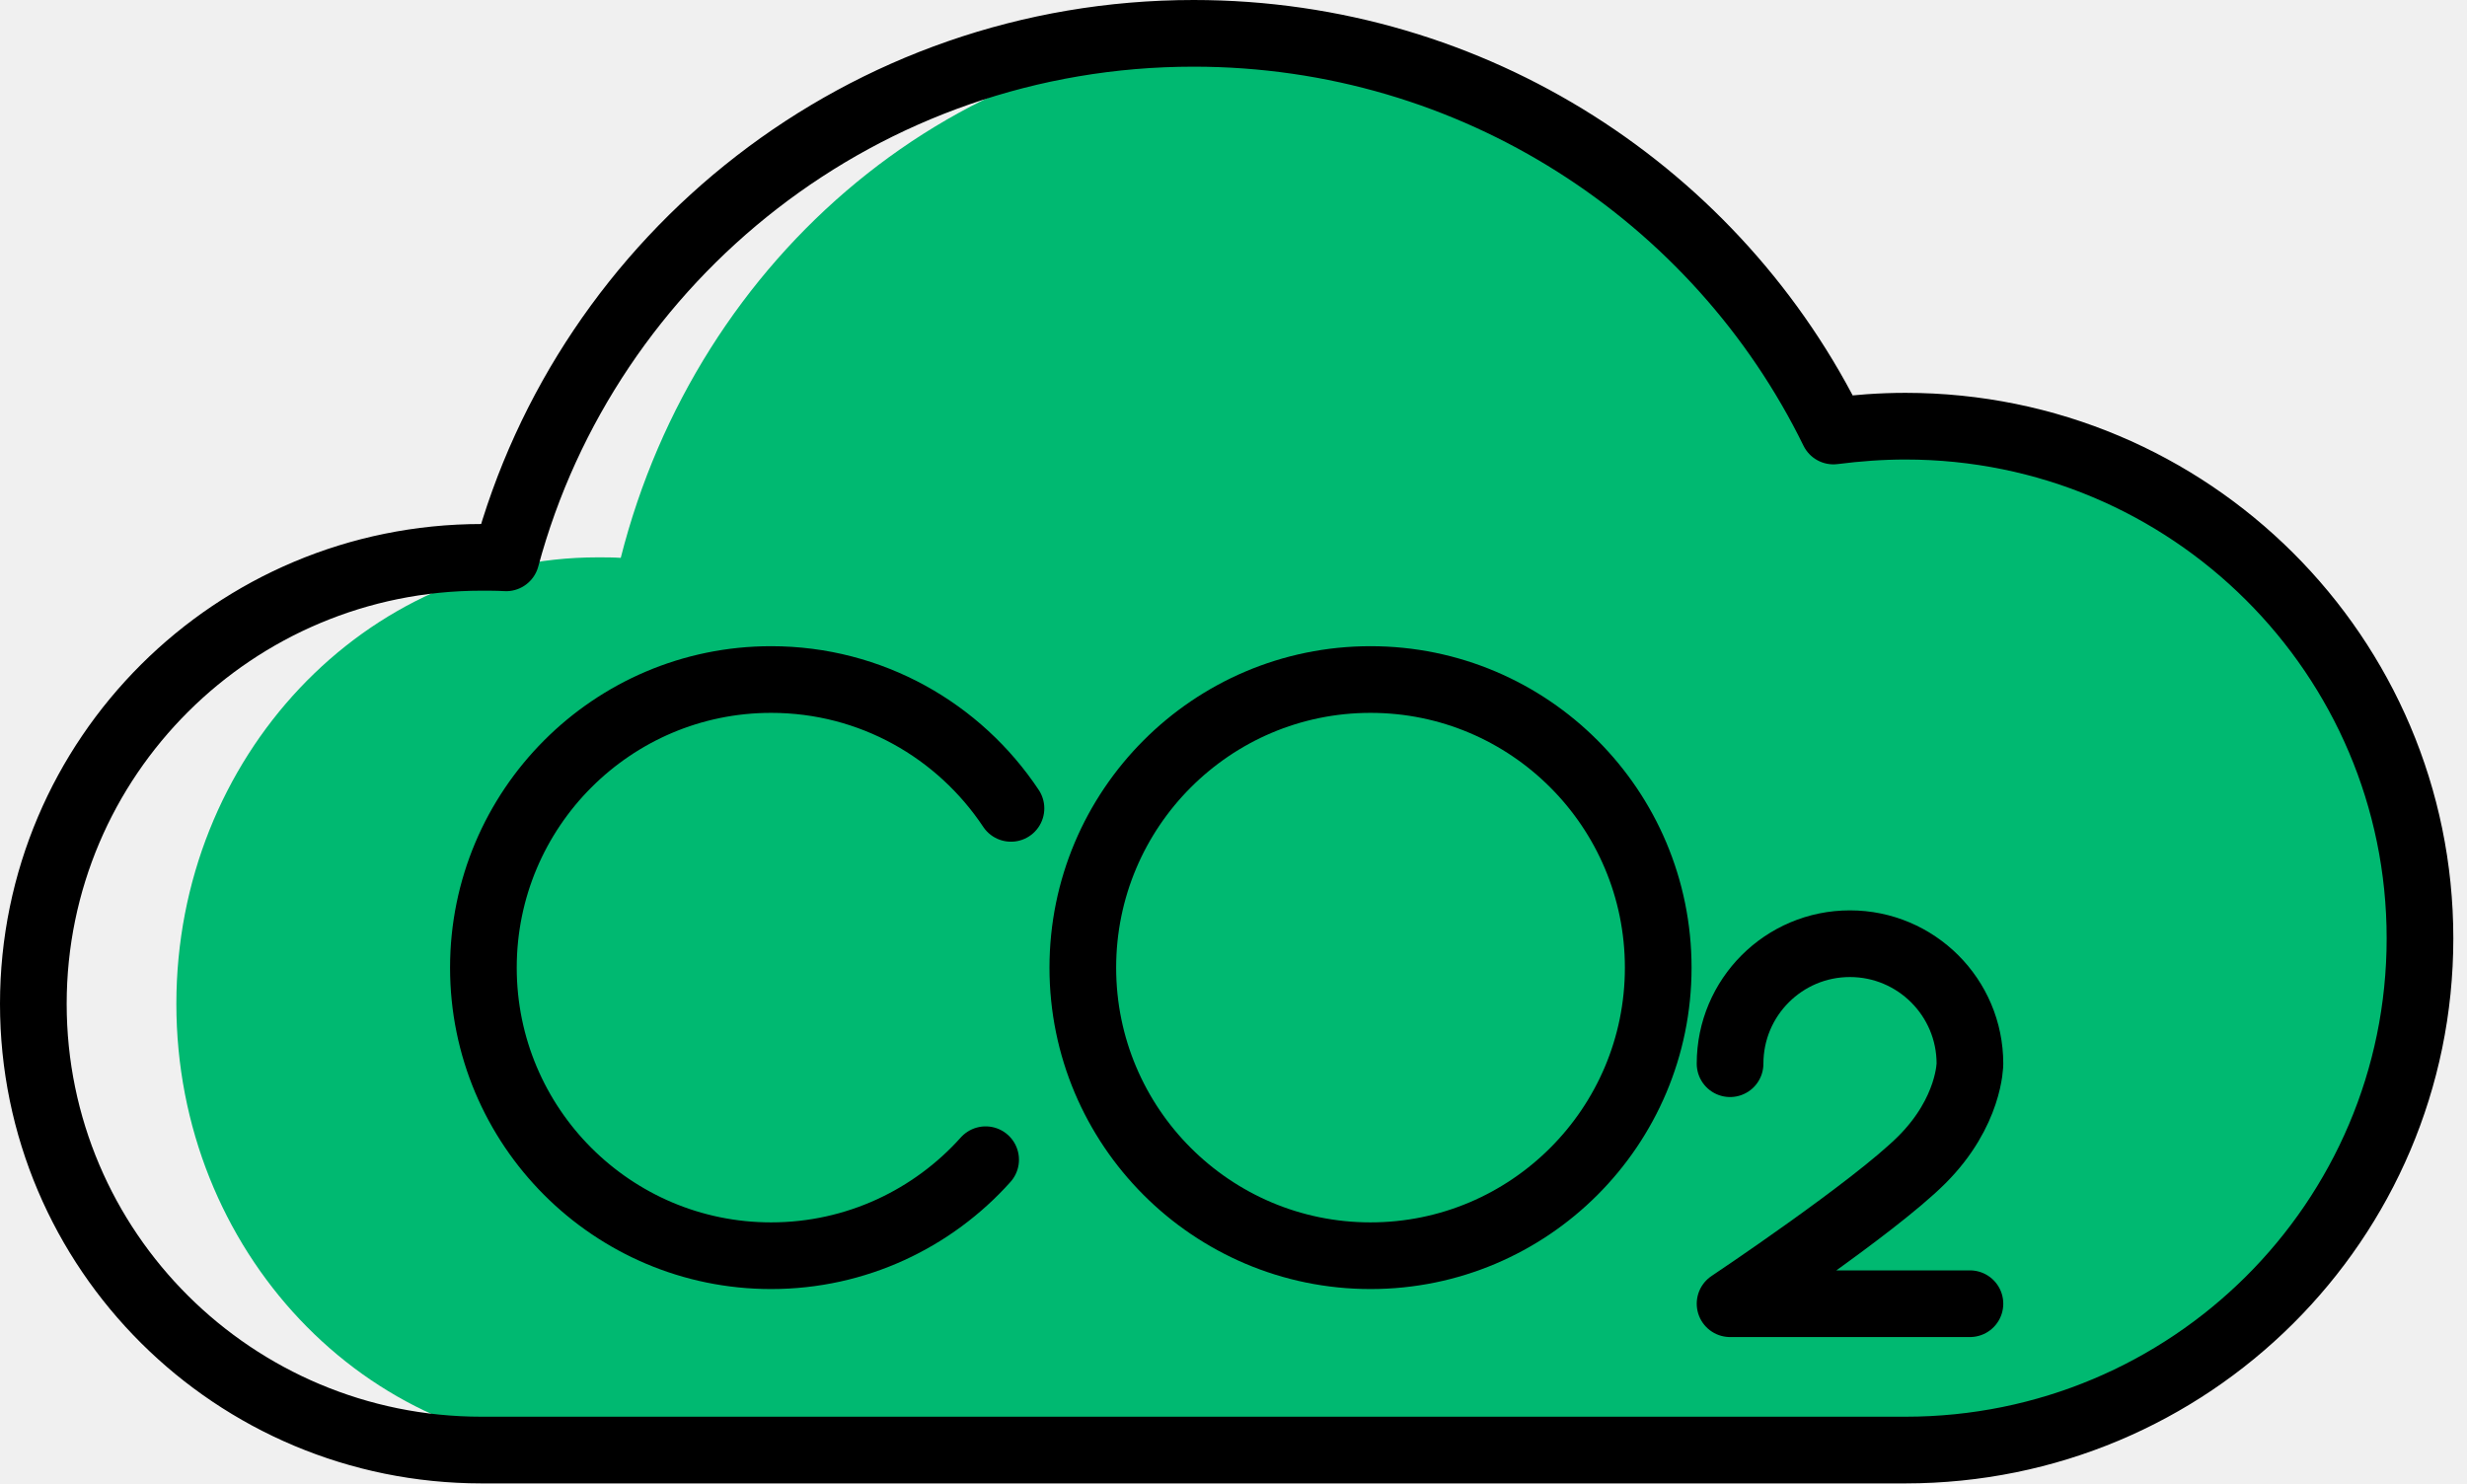
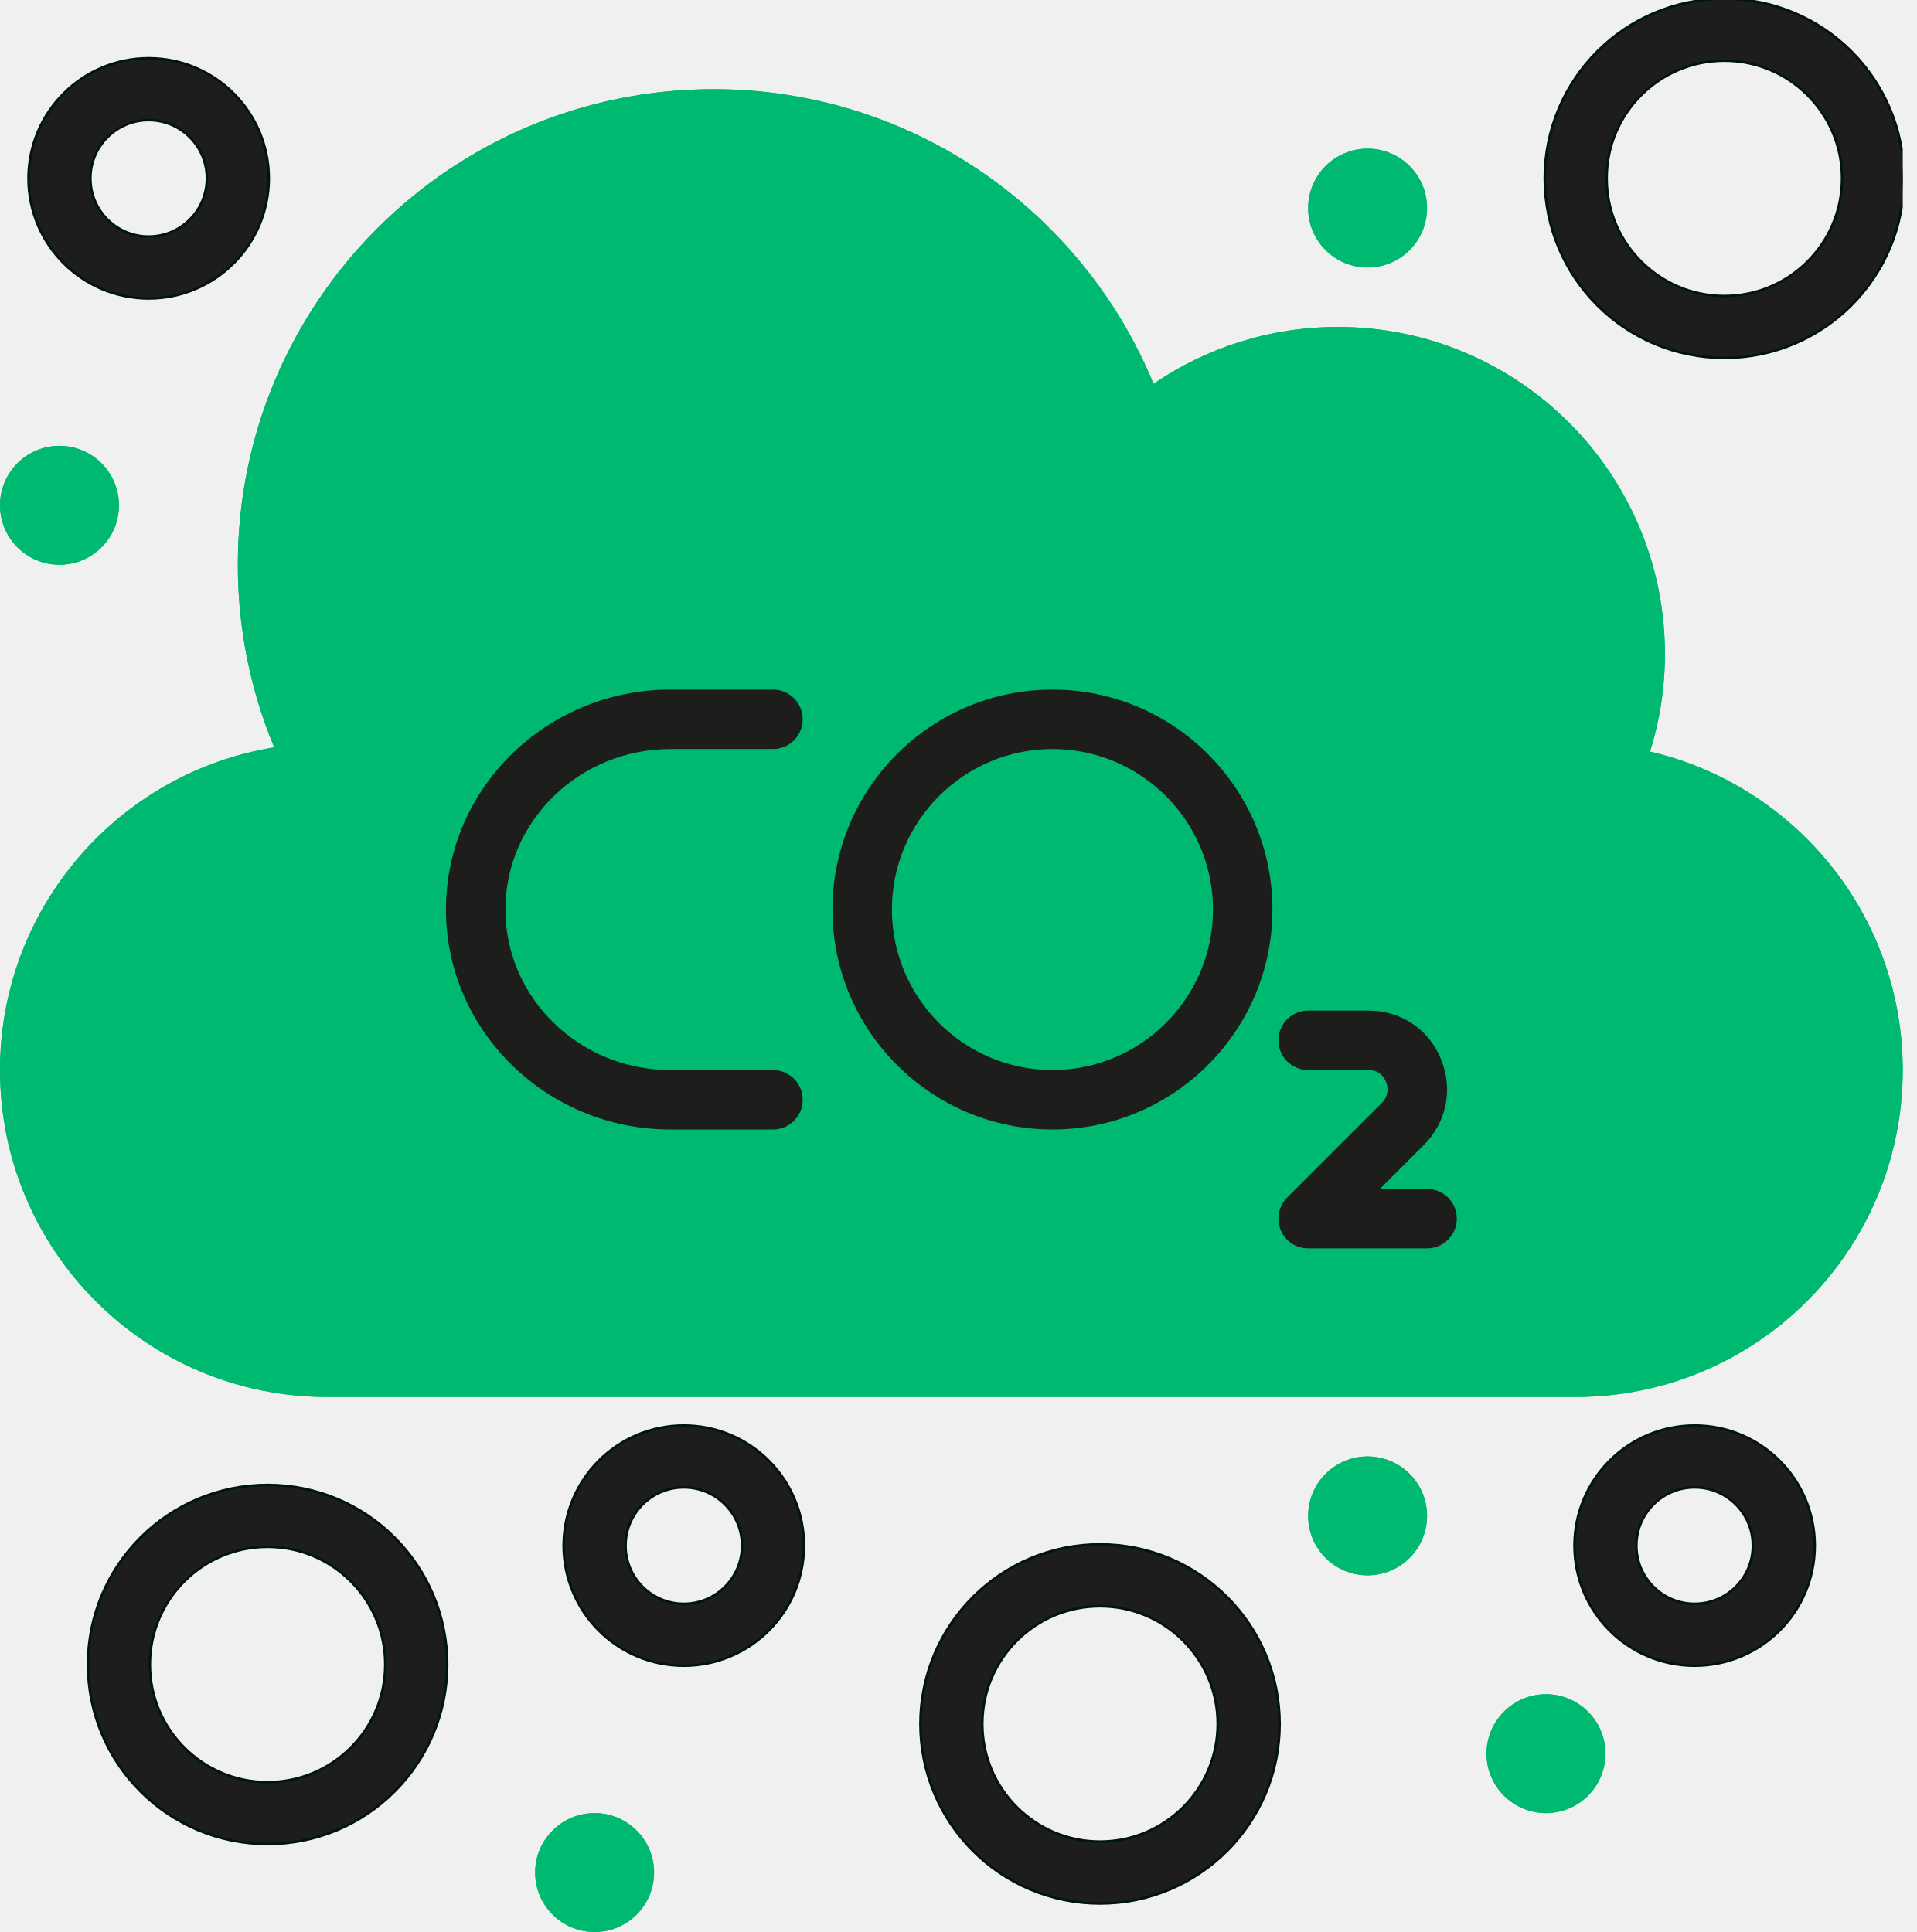
- <svg xmlns="http://www.w3.org/2000/svg" width="148" height="89" viewBox="0 0 148 89" fill="none">
-   <g clip-path="url(#clip0_1_129)">
-     <path d="M116.16 25.57C114.78 25.57 113.42 25.68 112.1 25.86C105.6 11.72 91.86 2 76.02 2C57.45 2 41.83 15.34 37.24 33.47C36.79 33.44 36.31 33.44 35.86 33.44C21.9 33.44 10.58 45.43 10.58 60.23C10.58 75.03 21.9 87 35.86 87H116.16C132.21 87 145.18 73.25 145.18 56.3C145.18 39.35 132.21 25.57 116.16 25.57ZM86.34 40.79C85.07 40.83 83.84 40.95 82.63 41.15C83.72 40.91 84.84 40.77 85.99 40.77C86.11 40.77 86.22 40.79 86.33 40.79H86.34ZM82.63 74.96C83.83 75.16 85.07 75.28 86.34 75.32C86.23 75.32 86.11 75.34 86 75.34C84.85 75.34 83.72 75.21 82.64 74.96H82.63Z" fill="#00B971" />
-     <path d="M90.36 87H114.31C131.38 87 145.18 73.25 145.18 56.3C145.18 39.35 131.38 25.57 114.31 25.57C112.84 25.57 111.4 25.68 109.99 25.86C103.07 11.72 88.46 2 71.61 2C51.85 2 35.24 15.34 30.36 33.47C29.88 33.44 29.37 33.44 28.89 33.44C14.04 33.44 2 45.43 2 60.23C2 75.03 14.04 87 28.89 87H90.36Z" stroke="black" stroke-width="4" stroke-linecap="round" stroke-linejoin="round" />
-     <path d="M99.48 58.06C99.48 67.6 91.75 75.34 82.22 75.34C72.69 75.34 64.96 67.6 64.96 58.06C64.96 48.52 72.69 40.77 82.22 40.77C91.75 40.77 99.48 48.51 99.48 58.06Z" stroke="black" stroke-width="4" stroke-linecap="round" stroke-linejoin="round" />
-     <path d="M59.13 69.58C55.97 73.11 51.37 75.34 46.26 75.34C36.73 75.34 29 67.6 29 58.06C29 48.52 36.73 40.77 46.26 40.77C52.27 40.77 57.55 43.84 60.65 48.5" stroke="black" stroke-width="4" stroke-linecap="round" stroke-linejoin="round" />
-     <path d="M103.79 63.82C103.79 59.84 107.01 56.62 110.98 56.62C114.95 56.62 118.18 59.84 118.18 63.82C118.18 63.82 118.18 66.7 115.3 69.58C112.42 72.46 103.79 78.22 103.79 78.22H118.18" stroke="black" stroke-width="4" stroke-linecap="round" stroke-linejoin="round" />
+ <svg xmlns="http://www.w3.org/2000/svg" width="119" height="120" viewBox="0 0 119 120" fill="none">
+   <g clip-path="url(#clip0_530_502)">
+     <path d="M102.463 46.682C103.062 44.766 103.385 42.729 103.385 40.615C103.385 29.4 94.292 20.308 83.077 20.308C78.831 20.308 74.891 21.611 71.631 23.839C67.209 13.1 56.642 5.538 44.308 5.538C27.993 5.538 14.769 18.762 14.769 35.077C14.769 39.096 15.572 42.927 17.027 46.42C7.372 47.987 0 56.363 0 66.462C0 77.677 9.092 86.769 20.308 86.769H97.846C109.062 86.769 118.154 77.677 118.154 66.462C118.154 56.834 111.454 48.772 102.463 46.682Z" fill="#00B971" />
+     <path d="M65.354 68.308C71.879 68.308 77.169 63.018 77.169 56.492C77.169 49.967 71.879 44.677 65.354 44.677C58.828 44.677 53.538 49.967 53.538 56.492C53.538 63.018 58.828 68.308 65.354 68.308Z" stroke="#001511" stroke-width="4" stroke-miterlimit="10" stroke-linecap="round" />
+     <path d="M48 44.677H41.631C34.953 44.677 29.538 49.966 29.538 56.492C29.538 63.019 34.953 68.308 41.631 68.308H48" stroke="#001511" stroke-width="4" stroke-miterlimit="10" stroke-linecap="round" />
+     <path d="M88.615 75.692H81.231L87.107 69.816C88.961 67.963 87.768 64.732 85.148 64.621C85.074 64.617 84.999 64.615 84.923 64.615H81.231" stroke="#001511" stroke-width="4" stroke-linecap="round" stroke-linejoin="round" />
+     <path d="M107.077 20.308C112.175 20.308 116.308 16.175 116.308 11.077C116.308 5.979 112.175 1.846 107.077 1.846C101.979 1.846 97.846 5.979 97.846 11.077C97.846 16.175 101.979 20.308 107.077 20.308Z" stroke="#001511" stroke-width="4" stroke-miterlimit="10" stroke-linecap="round" />
+     <path d="M16.615 112.615C21.713 112.615 25.846 108.483 25.846 103.385C25.846 98.287 21.713 94.154 16.615 94.154C11.517 94.154 7.385 98.287 7.385 103.385C7.385 108.483 11.517 112.615 16.615 112.615Z" stroke="#001511" stroke-width="4" stroke-miterlimit="10" stroke-linecap="round" />
+     <path d="M42.462 101.538C45.52 101.538 48 99.059 48 96C48 92.941 45.52 90.462 42.462 90.462C39.403 90.462 36.923 92.941 36.923 96C36.923 99.059 39.403 101.538 42.462 101.538Z" stroke="#001511" stroke-width="4" stroke-miterlimit="10" stroke-linecap="round" />
+     <path d="M105.231 101.538C108.29 101.538 110.769 99.059 110.769 96C110.769 92.941 108.29 90.462 105.231 90.462C102.172 90.462 99.692 92.941 99.692 96C99.692 99.059 102.172 101.538 105.231 101.538Z" stroke="#001511" stroke-width="4" stroke-miterlimit="10" stroke-linecap="round" />
+     <path d="M9.231 16.615C12.29 16.615 14.769 14.136 14.769 11.077C14.769 8.018 12.29 5.538 9.231 5.538C6.172 5.538 3.692 8.018 3.692 11.077C3.692 14.136 6.172 16.615 9.231 16.615Z" stroke="#001511" stroke-width="4" stroke-miterlimit="10" stroke-linecap="round" />
+     <path d="M96 112.615C98.039 112.615 99.692 110.962 99.692 108.923C99.692 106.884 98.039 105.231 96 105.231C93.961 105.231 92.308 106.884 92.308 108.923C92.308 110.962 93.961 112.615 96 112.615Z" fill="#00B971" />
+     <path d="M36.923 120C38.962 120 40.615 118.347 40.615 116.308C40.615 114.268 38.962 112.615 36.923 112.615C34.884 112.615 33.231 114.268 33.231 116.308C33.231 118.347 34.884 120 36.923 120Z" fill="#00B971" />
+     <path d="M84.923 97.846C86.962 97.846 88.615 96.193 88.615 94.154C88.615 92.115 86.962 90.462 84.923 90.462C82.884 90.462 81.231 92.115 81.231 94.154C81.231 96.193 82.884 97.846 84.923 97.846Z" fill="#00B971" />
+     <path d="M3.692 35.077C5.732 35.077 7.385 33.424 7.385 31.385C7.385 29.345 5.732 27.692 3.692 27.692C1.653 27.692 0 29.345 0 31.385C0 33.424 1.653 35.077 3.692 35.077Z" fill="#00B971" />
+     <path d="M84.923 16.615C86.962 16.615 88.615 14.962 88.615 12.923C88.615 10.884 86.962 9.231 84.923 9.231C82.884 9.231 81.231 10.884 81.231 12.923C81.231 14.962 82.884 16.615 84.923 16.615Z" fill="#00B971" />
+     <path d="M68.308 116.308C73.406 116.308 77.538 112.175 77.538 107.077C77.538 101.979 73.406 97.846 68.308 97.846C63.21 97.846 59.077 101.979 59.077 107.077C59.077 112.175 63.21 116.308 68.308 116.308Z" stroke="#001511" stroke-width="4" stroke-miterlimit="10" stroke-linecap="round" />
+     <path d="M102.463 46.682C103.062 44.766 103.385 42.729 103.385 40.615C103.385 29.4 94.292 20.308 83.077 20.308C78.831 20.308 74.891 21.611 71.631 23.839C67.209 13.1 56.642 5.538 44.308 5.538C27.993 5.538 14.769 18.762 14.769 35.077C14.769 39.096 15.572 42.927 17.027 46.42C7.372 47.987 0 56.363 0 66.462C0 77.677 9.092 86.769 20.308 86.769H97.846C109.062 86.769 118.154 77.677 118.154 66.462C118.154 56.834 111.454 48.772 102.463 46.682Z" fill="#00B971" />
+     <path d="M65.354 70.154C57.822 70.154 51.692 64.025 51.692 56.492C51.692 48.96 57.822 42.831 65.354 42.831C72.886 42.831 79.015 48.96 79.015 56.492C79.015 64.025 72.886 70.154 65.354 70.154ZM65.354 46.523C59.856 46.523 55.385 50.995 55.385 56.492C55.385 61.99 59.856 66.462 65.354 66.462C70.852 66.462 75.323 61.99 75.323 56.492C75.323 50.995 70.852 46.523 65.354 46.523Z" fill="#1D1D1B" />
+     <path d="M48 70.154H41.631C33.945 70.154 27.692 64.025 27.692 56.492C27.692 48.96 33.945 42.831 41.631 42.831H48C49.019 42.831 49.846 43.658 49.846 44.677C49.846 45.696 49.019 46.523 48 46.523H41.631C35.981 46.523 31.385 50.995 31.385 56.492C31.385 61.99 35.981 66.462 41.631 66.462H48C49.019 66.462 49.846 67.289 49.846 68.308C49.846 69.327 49.019 70.154 48 70.154Z" fill="#1D1D1B" />
+     <path d="M88.615 77.538H81.231C80.485 77.538 79.811 77.088 79.525 76.399C79.239 75.709 79.397 74.915 79.925 74.387L85.802 68.511C86.323 67.99 86.138 67.372 86.07 67.196C85.988 66.986 85.726 66.495 85.071 66.465C85.023 66.463 84.973 66.462 84.923 66.462H81.231C80.212 66.462 79.385 65.635 79.385 64.615C79.385 63.596 80.212 62.769 81.231 62.769H84.923C85.026 62.769 85.128 62.771 85.228 62.777C87.161 62.86 88.802 64.039 89.511 65.856C90.233 67.706 89.812 69.724 88.414 71.121L85.689 73.846H88.617C89.636 73.846 90.463 74.673 90.463 75.692C90.463 76.711 89.636 77.538 88.617 77.538H88.615Z" fill="#1D1D1B" />
+     <path d="M107.077 22.154C100.97 22.154 96 17.184 96 11.077C96 4.97 100.97 0 107.077 0C113.184 0 118.154 4.97 118.154 11.077C118.154 17.184 113.184 22.154 107.077 22.154ZM107.077 3.692C103.004 3.692 99.692 7.004 99.692 11.077C99.692 15.149 103.004 18.462 107.077 18.462C111.15 18.462 114.462 15.149 114.462 11.077C114.462 7.004 111.15 3.692 107.077 3.692Z" fill="#1D1D1B" />
+     <path d="M16.615 114.462C10.508 114.462 5.538 109.492 5.538 103.385C5.538 97.278 10.508 92.308 16.615 92.308C22.723 92.308 27.692 97.278 27.692 103.385C27.692 109.492 22.723 114.462 16.615 114.462ZM16.615 96C12.543 96 9.231 99.312 9.231 103.385C9.231 107.457 12.543 110.769 16.615 110.769C20.688 110.769 24 107.457 24 103.385C24 99.312 20.688 96 16.615 96Z" fill="#1D1D1B" />
+     <path d="M42.462 103.385C38.389 103.385 35.077 100.073 35.077 96C35.077 91.927 38.389 88.615 42.462 88.615C46.534 88.615 49.846 91.927 49.846 96C49.846 100.073 46.534 103.385 42.462 103.385ZM42.462 92.308C40.425 92.308 38.769 93.964 38.769 96C38.769 98.036 40.425 99.692 42.462 99.692C44.498 99.692 46.154 98.036 46.154 96C46.154 93.964 44.498 92.308 42.462 92.308Z" fill="#1D1D1B" />
+     <path d="M105.231 103.385C101.158 103.385 97.846 100.073 97.846 96C97.846 91.927 101.158 88.615 105.231 88.615C109.303 88.615 112.615 91.927 112.615 96C112.615 100.073 109.303 103.385 105.231 103.385ZM105.231 92.308C103.194 92.308 101.538 93.964 101.538 96C101.538 98.036 103.194 99.692 105.231 99.692C107.267 99.692 108.923 98.036 108.923 96C108.923 93.964 107.267 92.308 105.231 92.308Z" fill="#1D1D1B" />
+     <path d="M9.231 18.462C5.158 18.462 1.846 15.149 1.846 11.077C1.846 7.004 5.158 3.692 9.231 3.692C13.303 3.692 16.615 7.004 16.615 11.077C16.615 15.149 13.303 18.462 9.231 18.462ZM9.231 7.385C7.194 7.385 5.538 9.041 5.538 11.077C5.538 13.113 7.194 14.769 9.231 14.769C11.267 14.769 12.923 13.113 12.923 11.077C12.923 9.041 11.267 7.385 9.231 7.385Z" fill="#1D1D1B" />
+     <path d="M96 112.615C98.039 112.615 99.692 110.962 99.692 108.923C99.692 106.884 98.039 105.231 96 105.231C93.961 105.231 92.308 106.884 92.308 108.923C92.308 110.962 93.961 112.615 96 112.615Z" fill="#00B971" />
+     <path d="M36.923 120C38.962 120 40.615 118.347 40.615 116.308C40.615 114.268 38.962 112.615 36.923 112.615C34.884 112.615 33.231 114.268 33.231 116.308C33.231 118.347 34.884 120 36.923 120Z" fill="#00B971" />
+     <path d="M84.923 97.846C86.962 97.846 88.615 96.193 88.615 94.154C88.615 92.115 86.962 90.462 84.923 90.462C82.884 90.462 81.231 92.115 81.231 94.154C81.231 96.193 82.884 97.846 84.923 97.846Z" fill="#00B971" />
+     <path d="M3.692 35.077C5.732 35.077 7.385 33.424 7.385 31.385C7.385 29.345 5.732 27.692 3.692 27.692C1.653 27.692 0 29.345 0 31.385C0 33.424 1.653 35.077 3.692 35.077Z" fill="#00B971" />
+     <path d="M84.923 16.615C86.962 16.615 88.615 14.962 88.615 12.923C88.615 10.884 86.962 9.231 84.923 9.231C82.884 9.231 81.231 10.884 81.231 12.923C81.231 14.962 82.884 16.615 84.923 16.615Z" fill="#00B971" />
+     <path d="M68.308 118.154C62.201 118.154 57.231 113.184 57.231 107.077C57.231 100.97 62.201 96 68.308 96C74.415 96 79.385 100.97 79.385 107.077C79.385 113.184 74.415 118.154 68.308 118.154ZM68.308 99.692C64.235 99.692 60.923 103.004 60.923 107.077C60.923 111.15 64.235 114.462 68.308 114.462C72.38 114.462 75.692 111.15 75.692 107.077C75.692 103.004 72.38 99.692 68.308 99.692Z" fill="#1D1D1B" />
  </g>
  <defs>
-     <clipPath id="clip0_1_129">
-       <rect width="147.18" height="89" fill="white" />
+     <clipPath id="clip0_530_502">
+       <rect width="118.154" height="120" fill="white" />
    </clipPath>
  </defs>
</svg>
